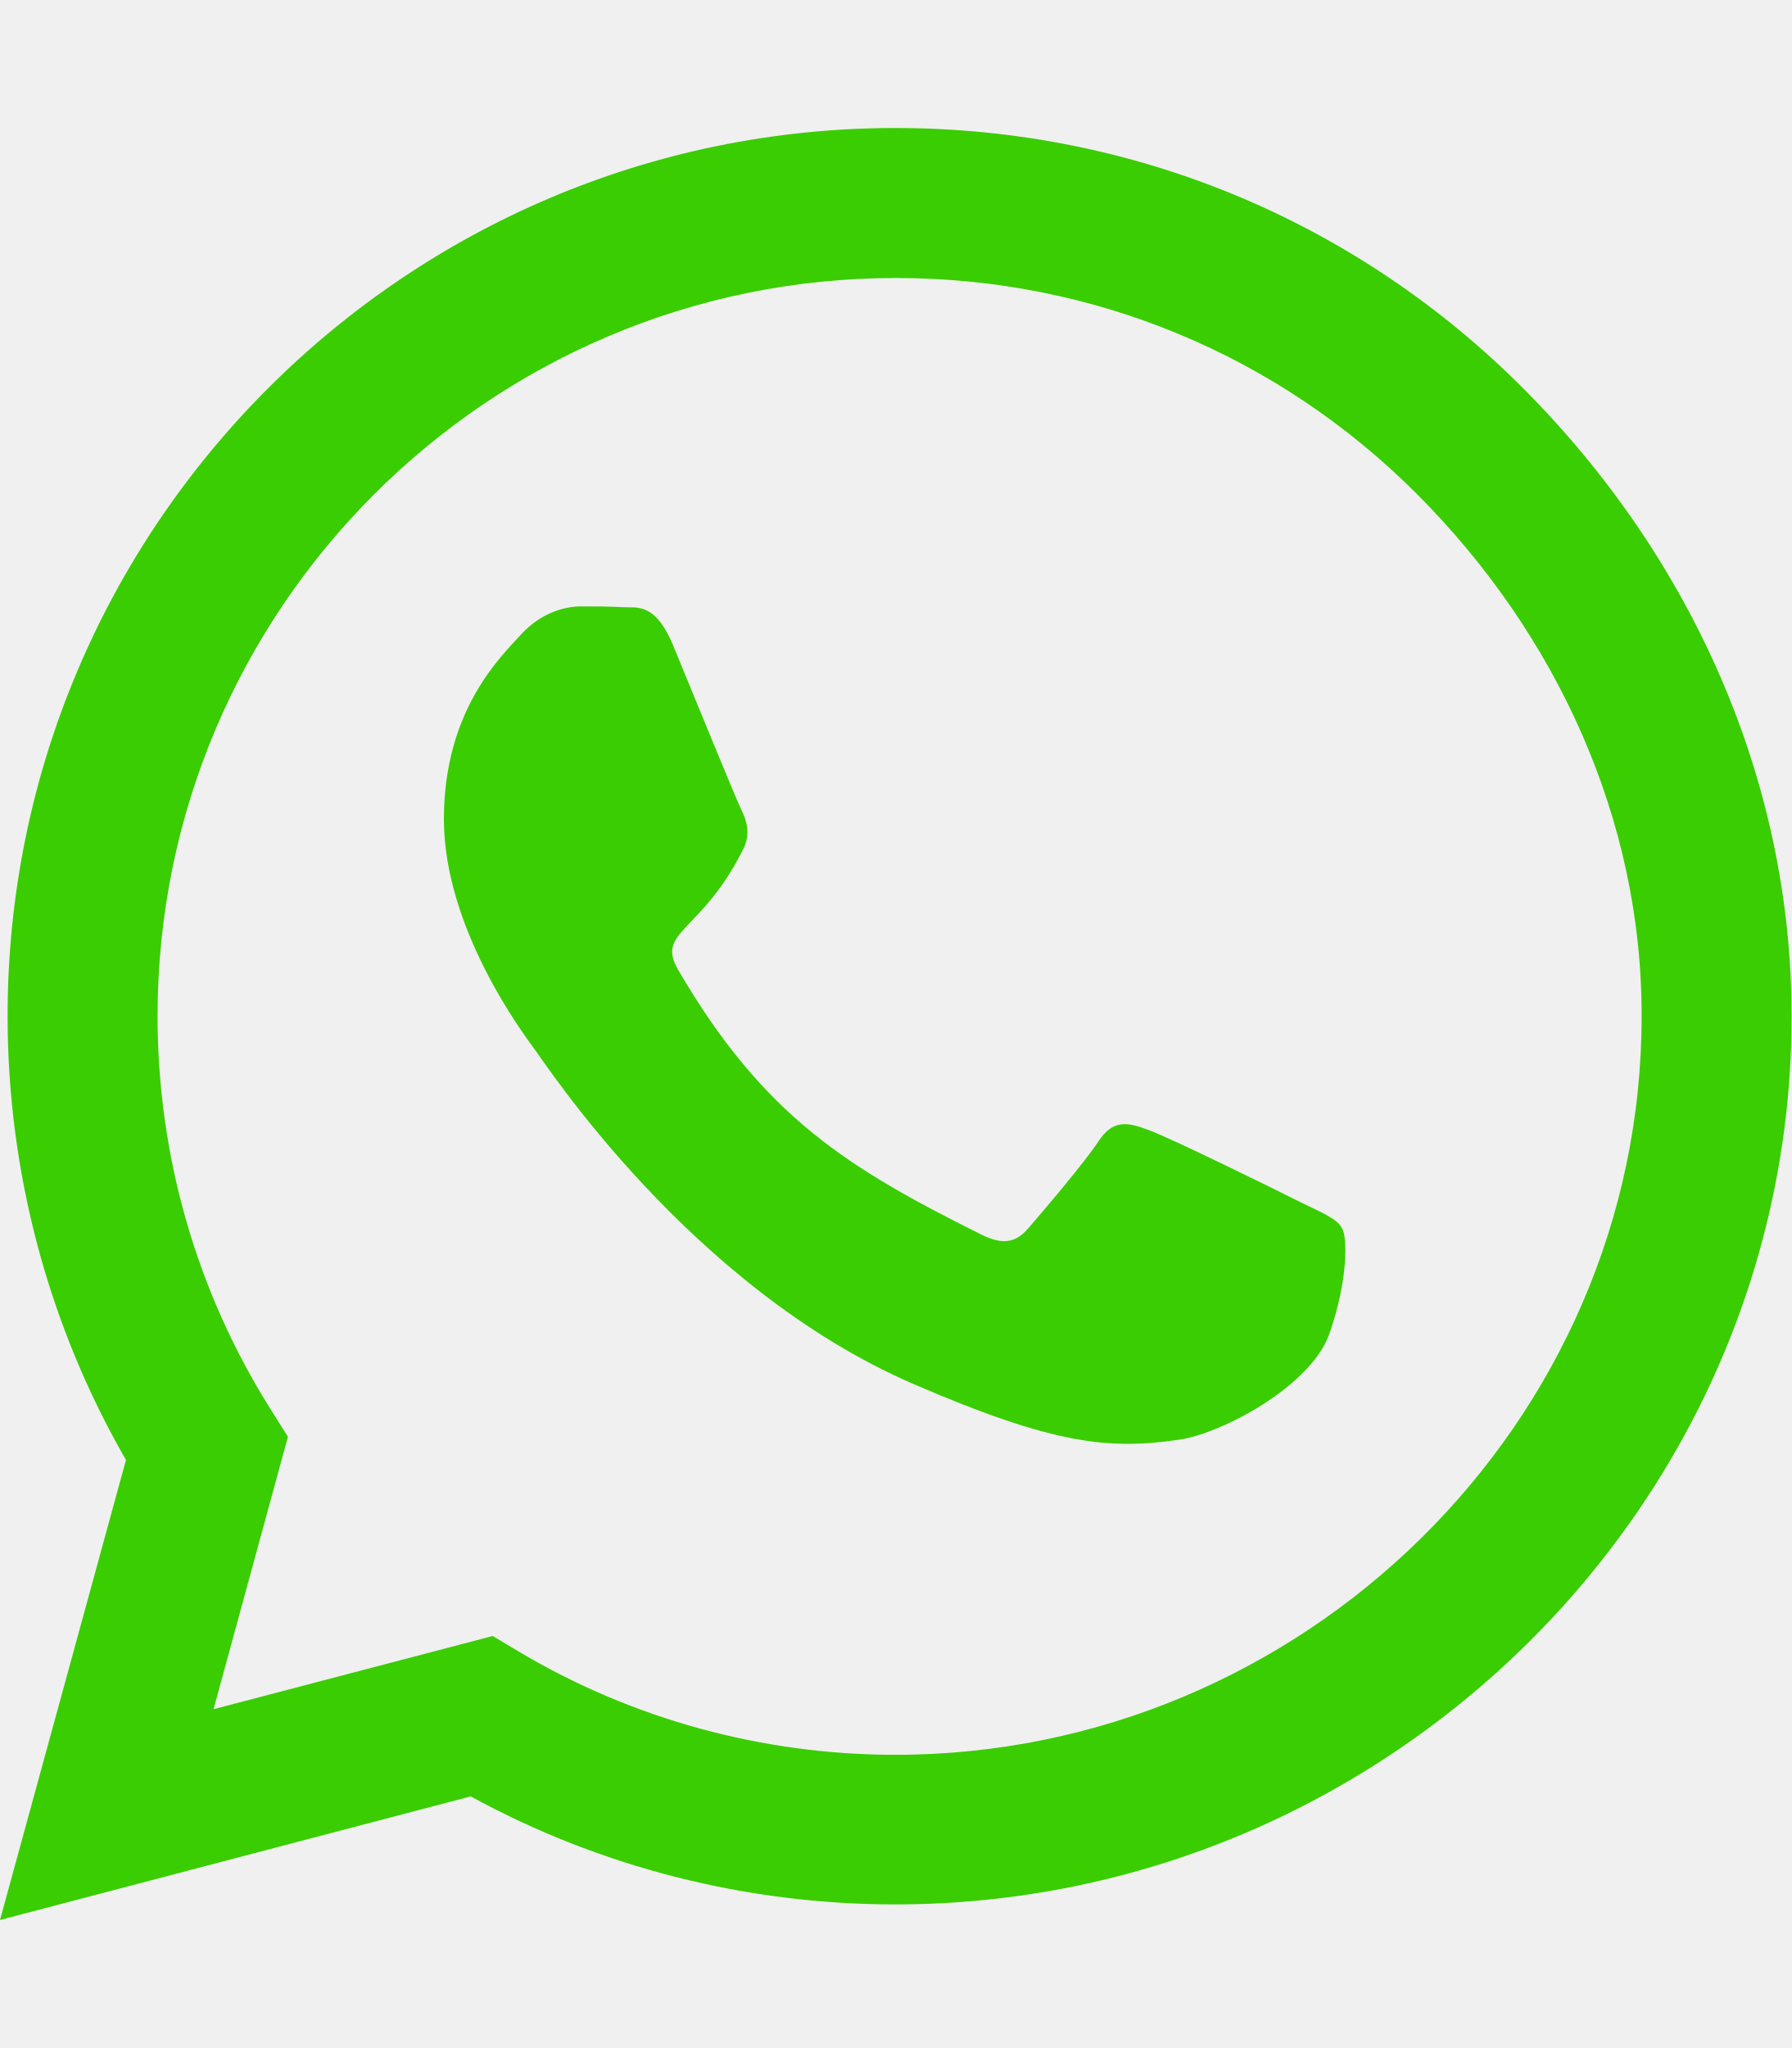
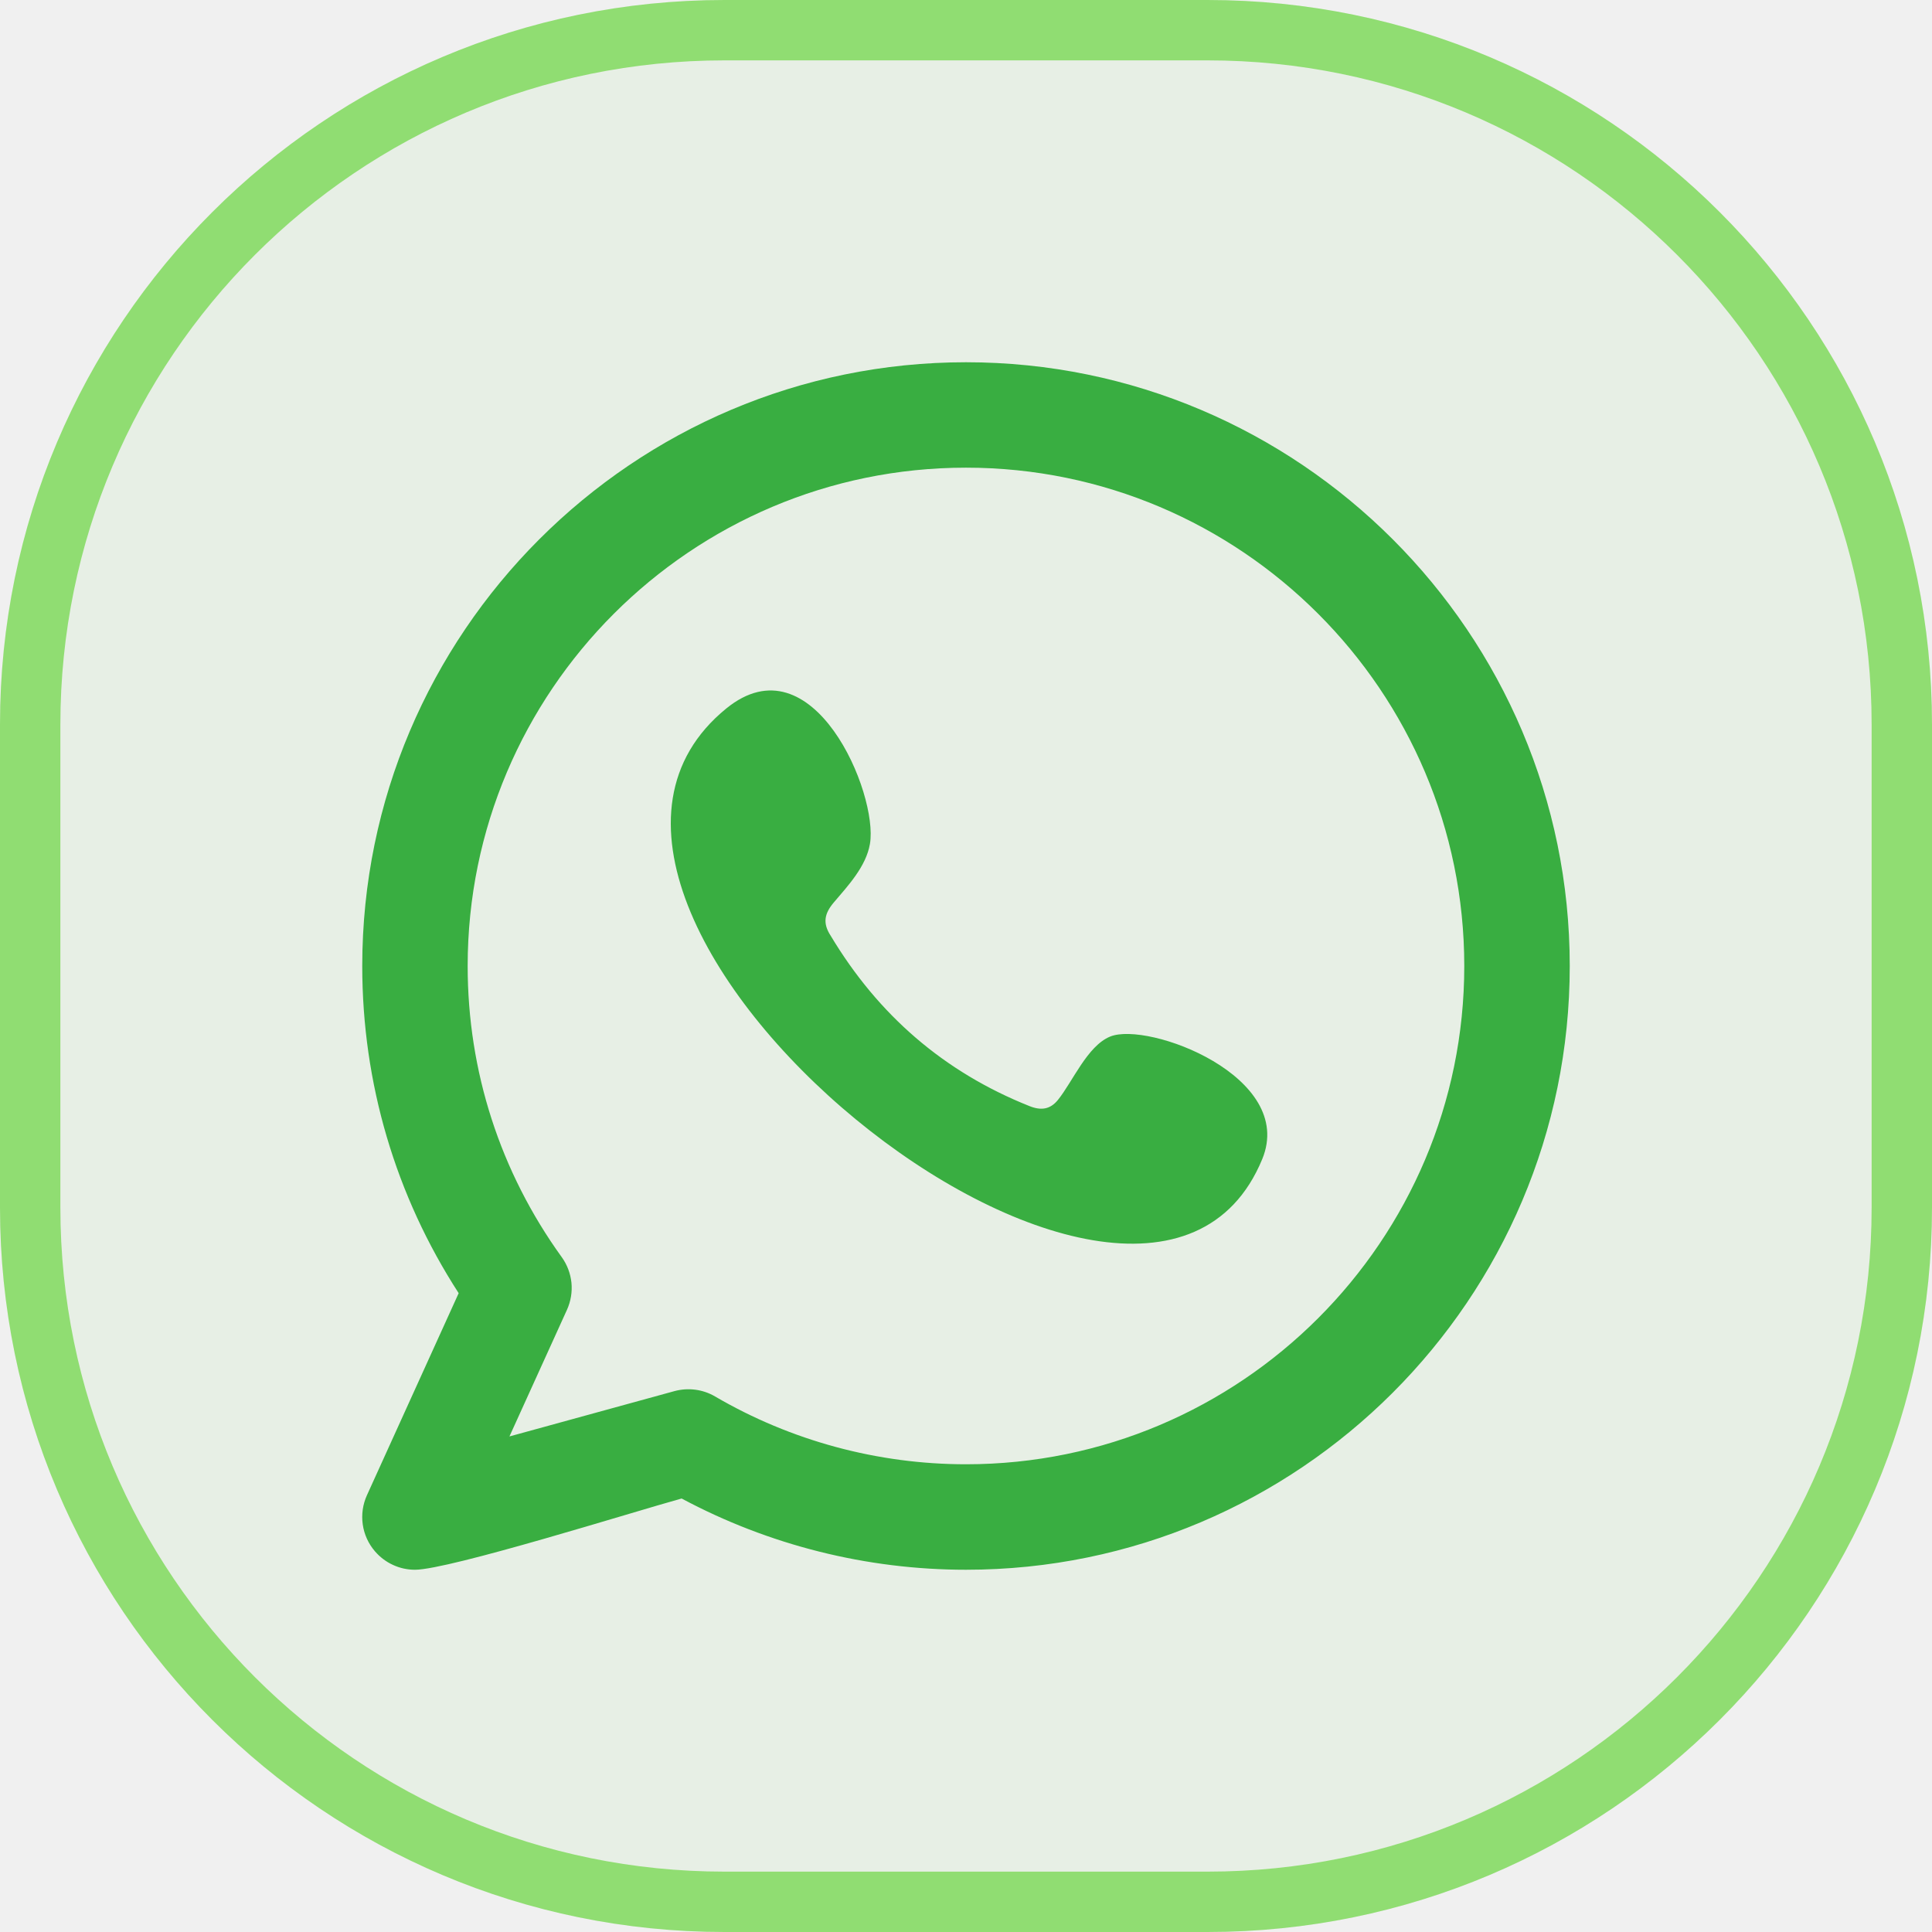
- <svg xmlns="http://www.w3.org/2000/svg" viewBox="0 0 448 512">
-   <path fill="#3acd01" d="M380.9 97.1C339 55.1 283.2 32 223.9 32c-122.4 0-222 99.6-222 222 0 39.1 10.2 77.3 29.6 111L0 480l117.7-30.9c32.4 17.7 68.9 27 106.1 27h.1c122.3 0 224.1-99.6 224.1-222 0-59.3-25.2-115-67.1-157zm-157 341.6c-33.2 0-65.7-8.9-94-25.7l-6.7-4-69.8 18.3L72 359.2l-4.4-7c-18.5-29.4-28.2-63.3-28.2-98.2 0-101.7 82.8-184.5 184.6-184.5 49.3 0 95.6 19.2 130.4 54.1 34.8 34.9 56.2 81.2 56.1 130.5 0 101.8-84.9 184.6-186.6 184.6zm101.2-138.2c-5.5-2.8-32.8-16.2-37.9-18-5.1-1.9-8.8-2.8-12.5 2.8-3.7 5.6-14.3 18-17.6 21.8-3.2 3.7-6.5 4.2-12 1.4-32.6-16.3-54-29.1-75.5-66-5.7-9.8 5.7-9.1 16.3-30.3 1.8-3.7.9-6.9-.5-9.7-1.4-2.8-12.5-30.1-17.1-41.2-4.5-10.8-9.1-9.3-12.5-9.5-3.2-.2-6.9-.2-10.6-.2-3.7 0-9.7 1.4-14.8 6.9-5.1 5.6-19.4 19-19.4 46.3 0 27.3 19.9 53.7 22.6 57.4 2.8 3.7 39.1 59.7 94.8 83.8 35.2 15.2 49 16.5 66.6 13.9 10.7-1.6 32.8-13.4 37.4-26.4 4.6-13 4.6-24.1 3.2-26.4-1.3-2.5-5-3.9-10.5-6.6z" />
+ <svg xmlns="http://www.w3.org/2000/svg" width="32" height="32" viewBox="0 0 32 32" fill="none">
+   <rect width="32" height="32" rx="12" fill="#3ACD01" fill-opacity="0.05" />
+   <rect x="0.5" y="0.5" width="31" height="31" rx="11.5" stroke="#3ACD01" stroke-opacity="0.5" />
+   <g clip-path="url(#clip0_52_954)">
+     <path fill-rule="evenodd" clip-rule="evenodd" d="M18.387 17.169C18.009 17.324 17.767 17.916 17.522 18.219C17.396 18.374 17.246 18.398 17.053 18.321C15.632 17.755 14.543 16.807 13.759 15.499C13.626 15.296 13.65 15.136 13.81 14.948C14.047 14.669 14.345 14.352 14.409 13.977C14.551 13.145 13.464 10.567 12.029 11.735C7.899 15.1 18.918 24.026 20.907 19.198C21.469 17.83 19.015 16.912 18.387 17.169ZM16 24.253C14.539 24.253 13.102 23.865 11.844 23.13C11.642 23.011 11.398 22.98 11.172 23.041L8.438 23.792L9.391 21.694C9.454 21.554 9.48 21.399 9.465 21.246C9.449 21.093 9.394 20.947 9.304 20.822C8.285 19.41 7.746 17.743 7.746 16C7.746 11.449 11.449 7.746 16 7.746C20.551 7.746 24.253 11.449 24.253 16C24.253 20.551 20.551 24.253 16 24.253ZM16 6C10.486 6 6 10.486 6 16C6 17.94 6.551 19.803 7.597 21.419L6.078 24.765C6.009 24.916 5.985 25.084 6.008 25.248C6.031 25.413 6.101 25.567 6.209 25.693C6.291 25.789 6.393 25.867 6.507 25.919C6.622 25.973 6.747 26 6.873 26C7.437 26 10.508 25.035 11.29 24.82C12.735 25.593 14.355 26 16 26C21.514 26 26 21.514 26 16C26 10.486 21.514 6 16 6Z" fill="#39AE41" />
+   </g>
+   <defs>
+     <clipPath id="clip0_52_954">
+       <rect width="20" height="20" fill="white" transform="translate(6 6)" />
+     </clipPath>
+   </defs>
</svg>
